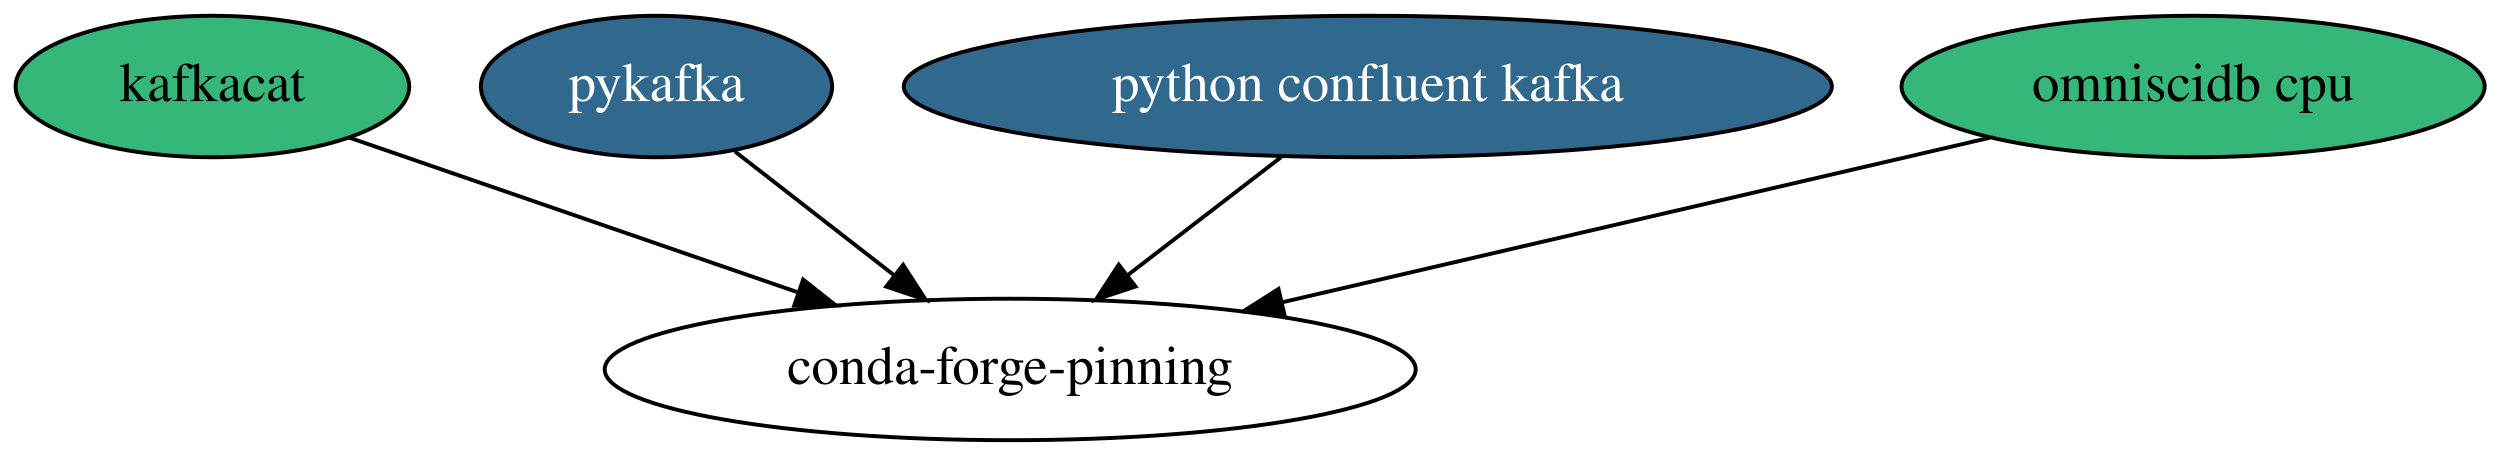
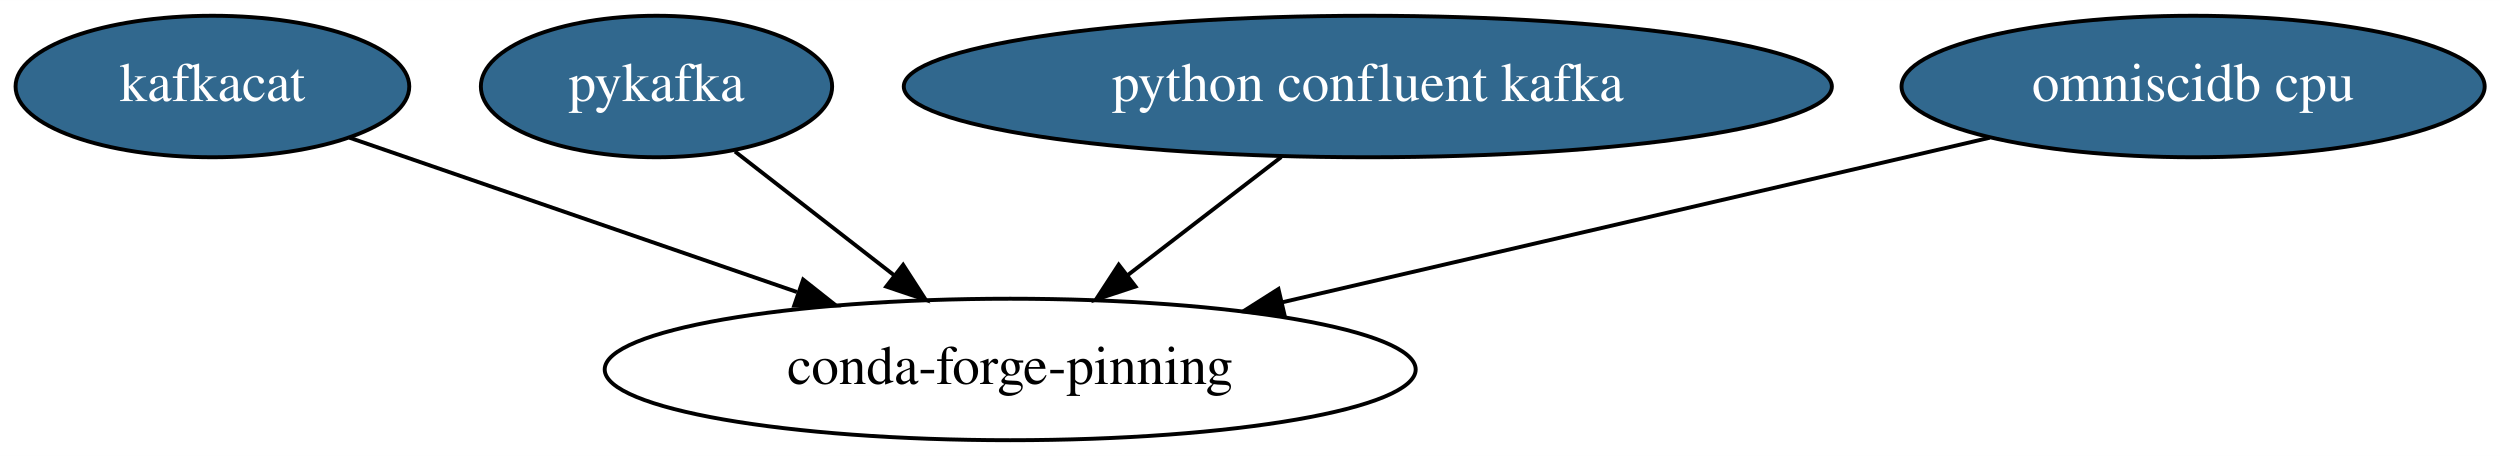
<svg xmlns="http://www.w3.org/2000/svg" xmlns:xlink="http://www.w3.org/1999/xlink" width="636pt" height="116pt" viewBox="0.00 0.00 636.14 116.00">
  <g id="graph0" class="graph" transform="scale(1 1) rotate(0) translate(4 112)">
    <polygon fill="white" stroke="transparent" points="-4,4 -4,-112 632.14,-112 632.14,4 -4,4" />
    <g id="node1" class="node">
      <g id="a_node1">
-         <a xlink:href="https://github.com/conda-forge/kafkacat-feedstock" xlink:title="kafkacat">
-           <ellipse fill="#35b779" stroke="black" cx="50.05" cy="-90" rx="50.09" ry="18" />
-           <text text-anchor="middle" x="50.05" y="-86.3" font-family="Times,serif" font-size="14.00">kafkacat</text>
+         <a xlink:href="https://github.com/conda-forge/kafkacat-feedstock/pull/6" xlink:title="kafkacat">
+           <ellipse fill="#31688e" stroke="black" cx="50.05" cy="-90" rx="50.09" ry="18" />
+           <text text-anchor="middle" x="50.05" y="-86.3" font-family="Times,serif" font-size="14.00" fill="white">kafkacat</text>
        </a>
      </g>
    </g>
    <g id="node5" class="node">
      <ellipse fill="none" stroke="black" cx="253.05" cy="-18" rx="103.18" ry="18" />
      <text text-anchor="middle" x="253.05" y="-14.3" font-family="Times,serif" font-size="14.00">conda-forge-pinning</text>
    </g>
    <g id="edge1" class="edge">
      <path fill="none" stroke="black" d="M84.94,-76.97C116.24,-66.18 162.65,-50.17 198.78,-37.71" />
      <polygon fill="black" stroke="black" points="200.37,-40.87 208.68,-34.3 198.09,-34.25 200.37,-40.87" />
    </g>
    <g id="node2" class="node">
      <g id="a_node2">
        <a xlink:href="https://github.com/conda-forge/pykafka-feedstock/pull/9" xlink:title="pykafka">
          <ellipse fill="#31688e" stroke="black" cx="163.05" cy="-90" rx="44.69" ry="18" />
          <text text-anchor="middle" x="163.05" y="-86.3" font-family="Times,serif" font-size="14.00" fill="white">pykafka</text>
        </a>
      </g>
    </g>
    <g id="edge2" class="edge">
      <path fill="none" stroke="black" d="M183.02,-73.46C194.94,-64.19 210.3,-52.25 223.59,-41.91" />
      <polygon fill="black" stroke="black" points="225.81,-44.62 231.56,-35.71 221.51,-39.09 225.81,-44.62" />
    </g>
    <g id="node3" class="node">
      <g id="a_node3">
        <a xlink:href="https://github.com/conda-forge/python-confluent-kafka-feedstock/pull/24" xlink:title="python confluent kafka">
          <ellipse fill="#31688e" stroke="black" cx="344.05" cy="-90" rx="118.08" ry="18" />
          <text text-anchor="middle" x="344.05" y="-86.3" font-family="Times,serif" font-size="14.00" fill="white">python confluent kafka</text>
        </a>
      </g>
    </g>
    <g id="edge3" class="edge">
      <path fill="none" stroke="black" d="M322.02,-72.05C310.28,-63.03 295.67,-51.79 282.93,-41.99" />
      <polygon fill="black" stroke="black" points="284.93,-39.11 274.87,-35.79 280.66,-44.66 284.93,-39.11" />
    </g>
    <g id="node4" class="node">
      <g id="a_node4">
-         <a xlink:href="https://github.com/conda-forge/omniscidb-cpu-feedstock" xlink:title="omniscidb cpu">
-           <ellipse fill="#35b779" stroke="black" cx="554.05" cy="-90" rx="74.19" ry="18" />
-           <text text-anchor="middle" x="554.05" y="-86.3" font-family="Times,serif" font-size="14.00">omniscidb cpu</text>
+         <a xlink:href="https://github.com/conda-forge/omniscidb-cpu-feedstock/pull/25" xlink:title="omniscidb cpu">
+           <ellipse fill="#31688e" stroke="black" cx="554.05" cy="-90" rx="74.19" ry="18" />
+           <text text-anchor="middle" x="554.05" y="-86.3" font-family="Times,serif" font-size="14.00" fill="white">omniscidb cpu</text>
        </a>
      </g>
    </g>
    <g id="edge4" class="edge">
      <path fill="none" stroke="black" d="M502.3,-76.97C452.62,-65.41 377.22,-47.88 322.36,-35.12" />
      <polygon fill="black" stroke="black" points="322.9,-31.65 312.36,-32.8 321.31,-38.47 322.9,-31.65" />
    </g>
  </g>
</svg>
